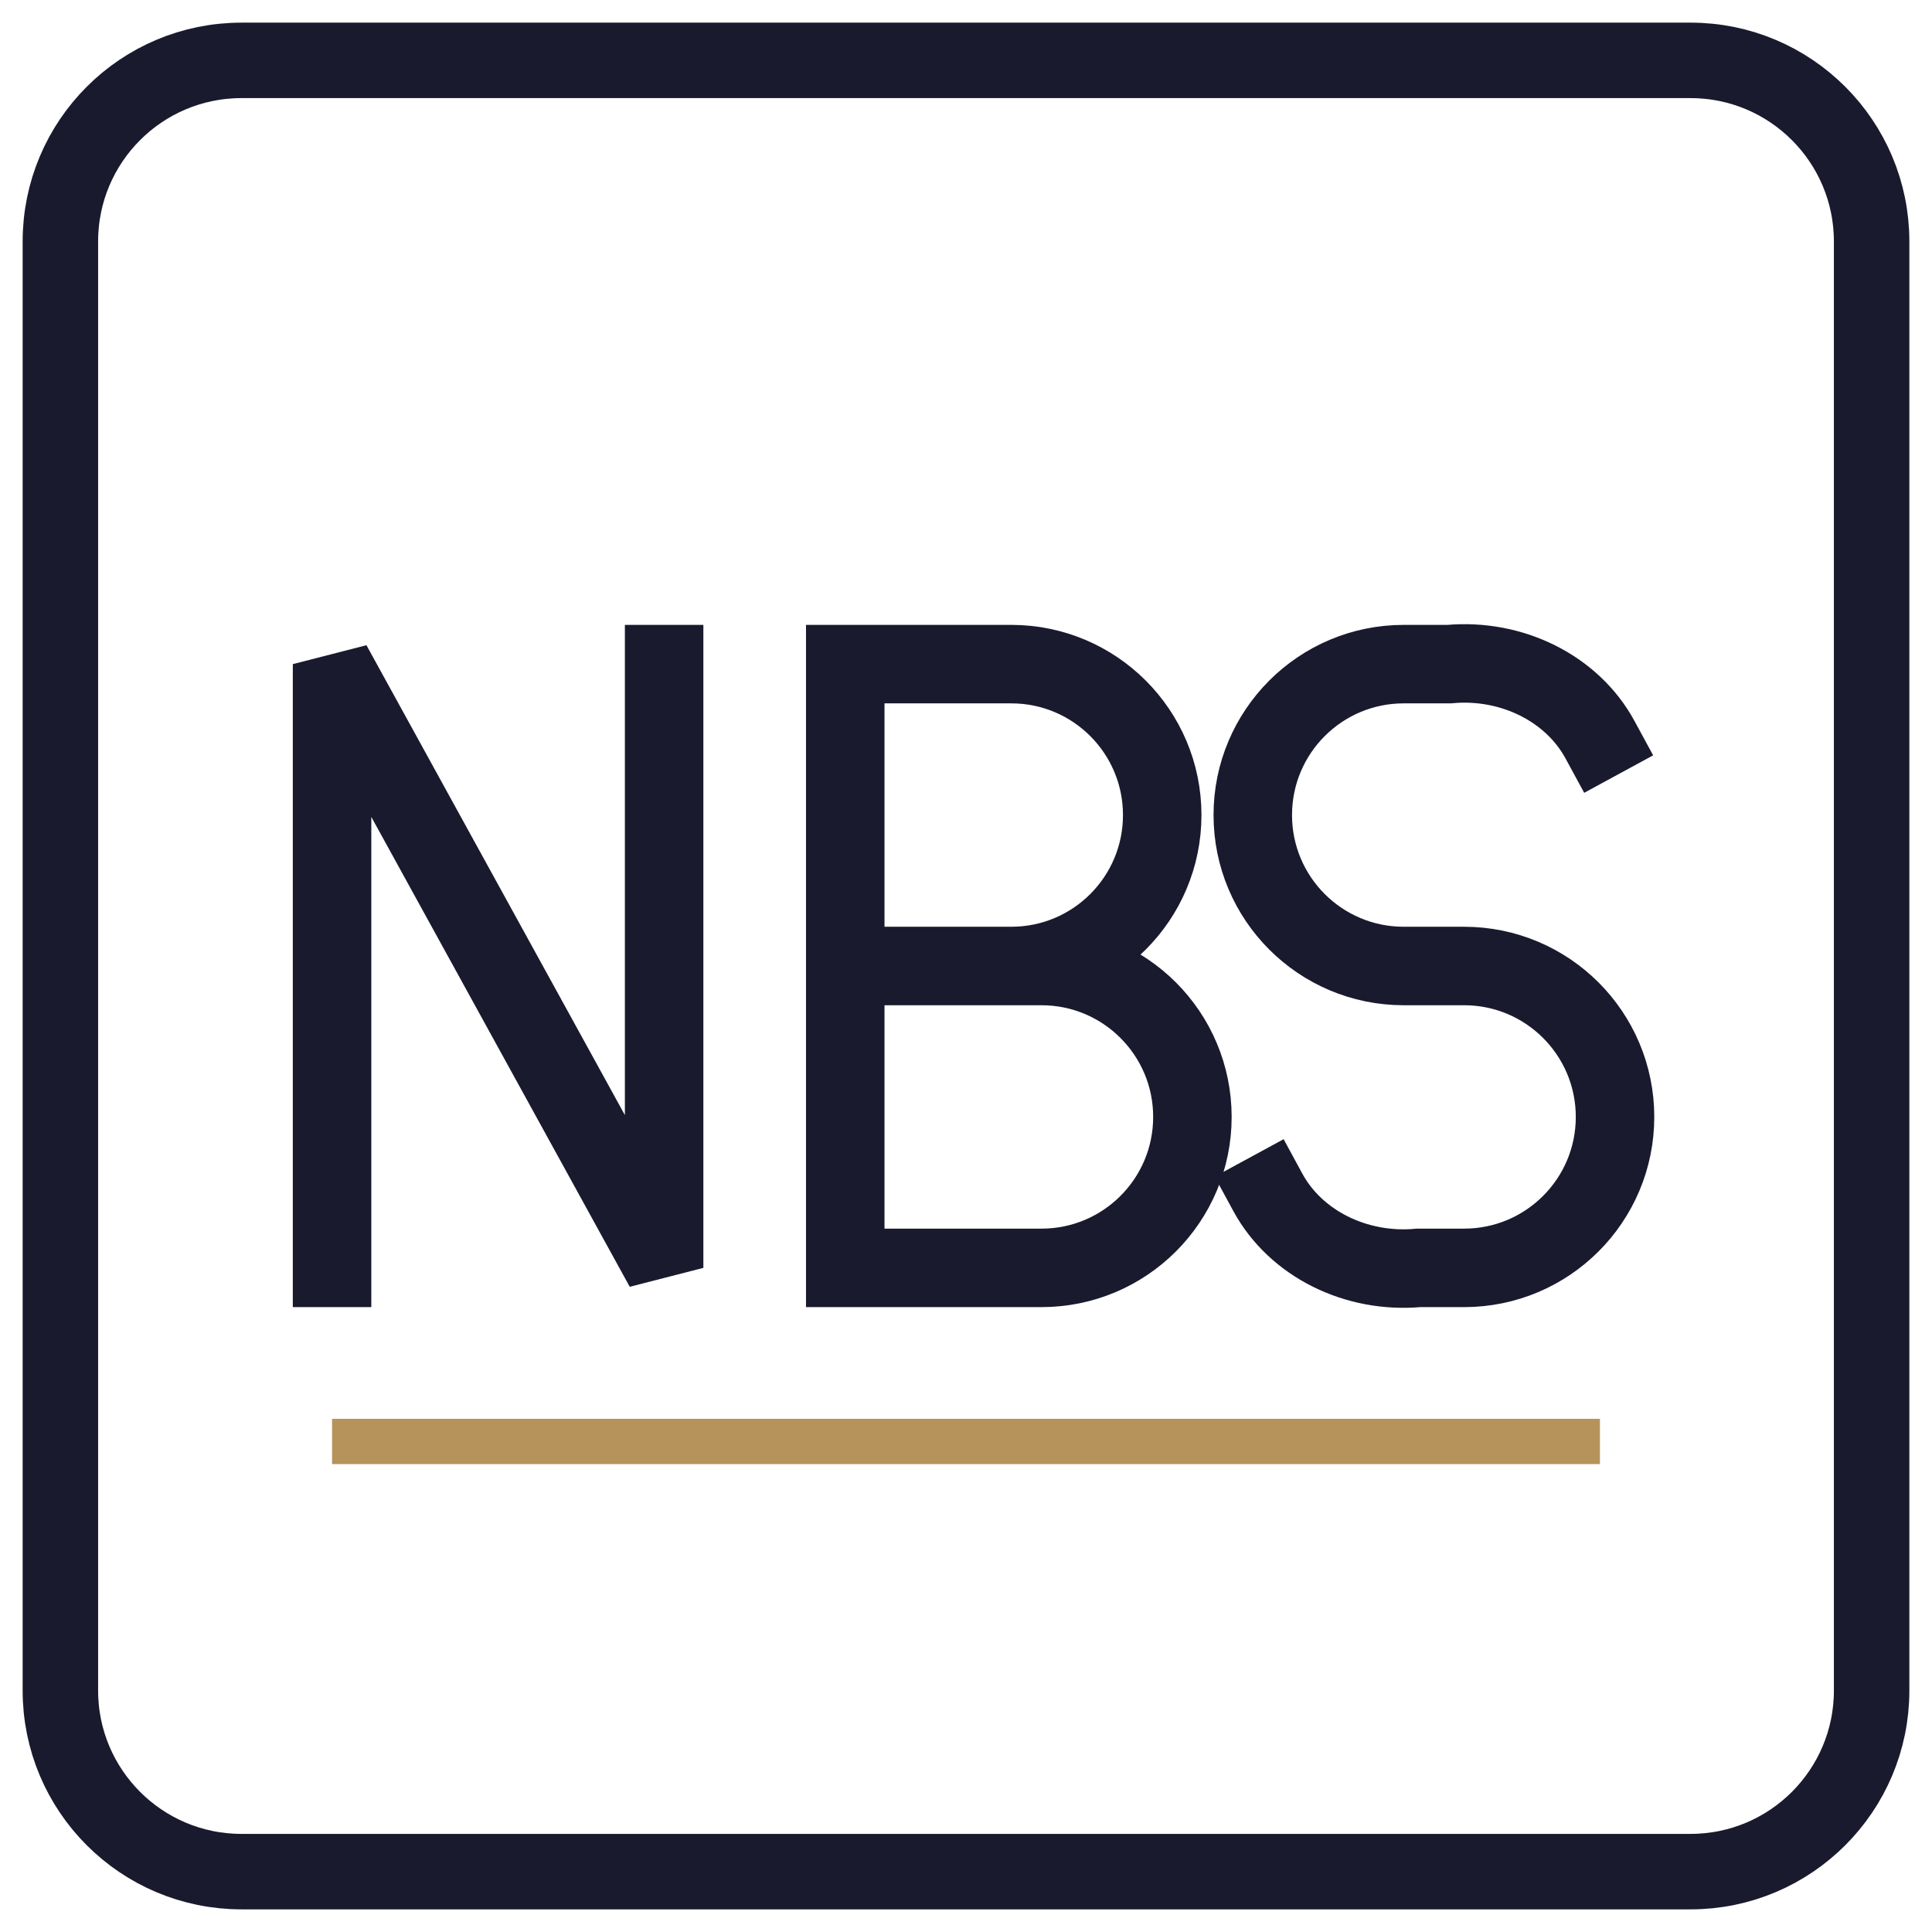
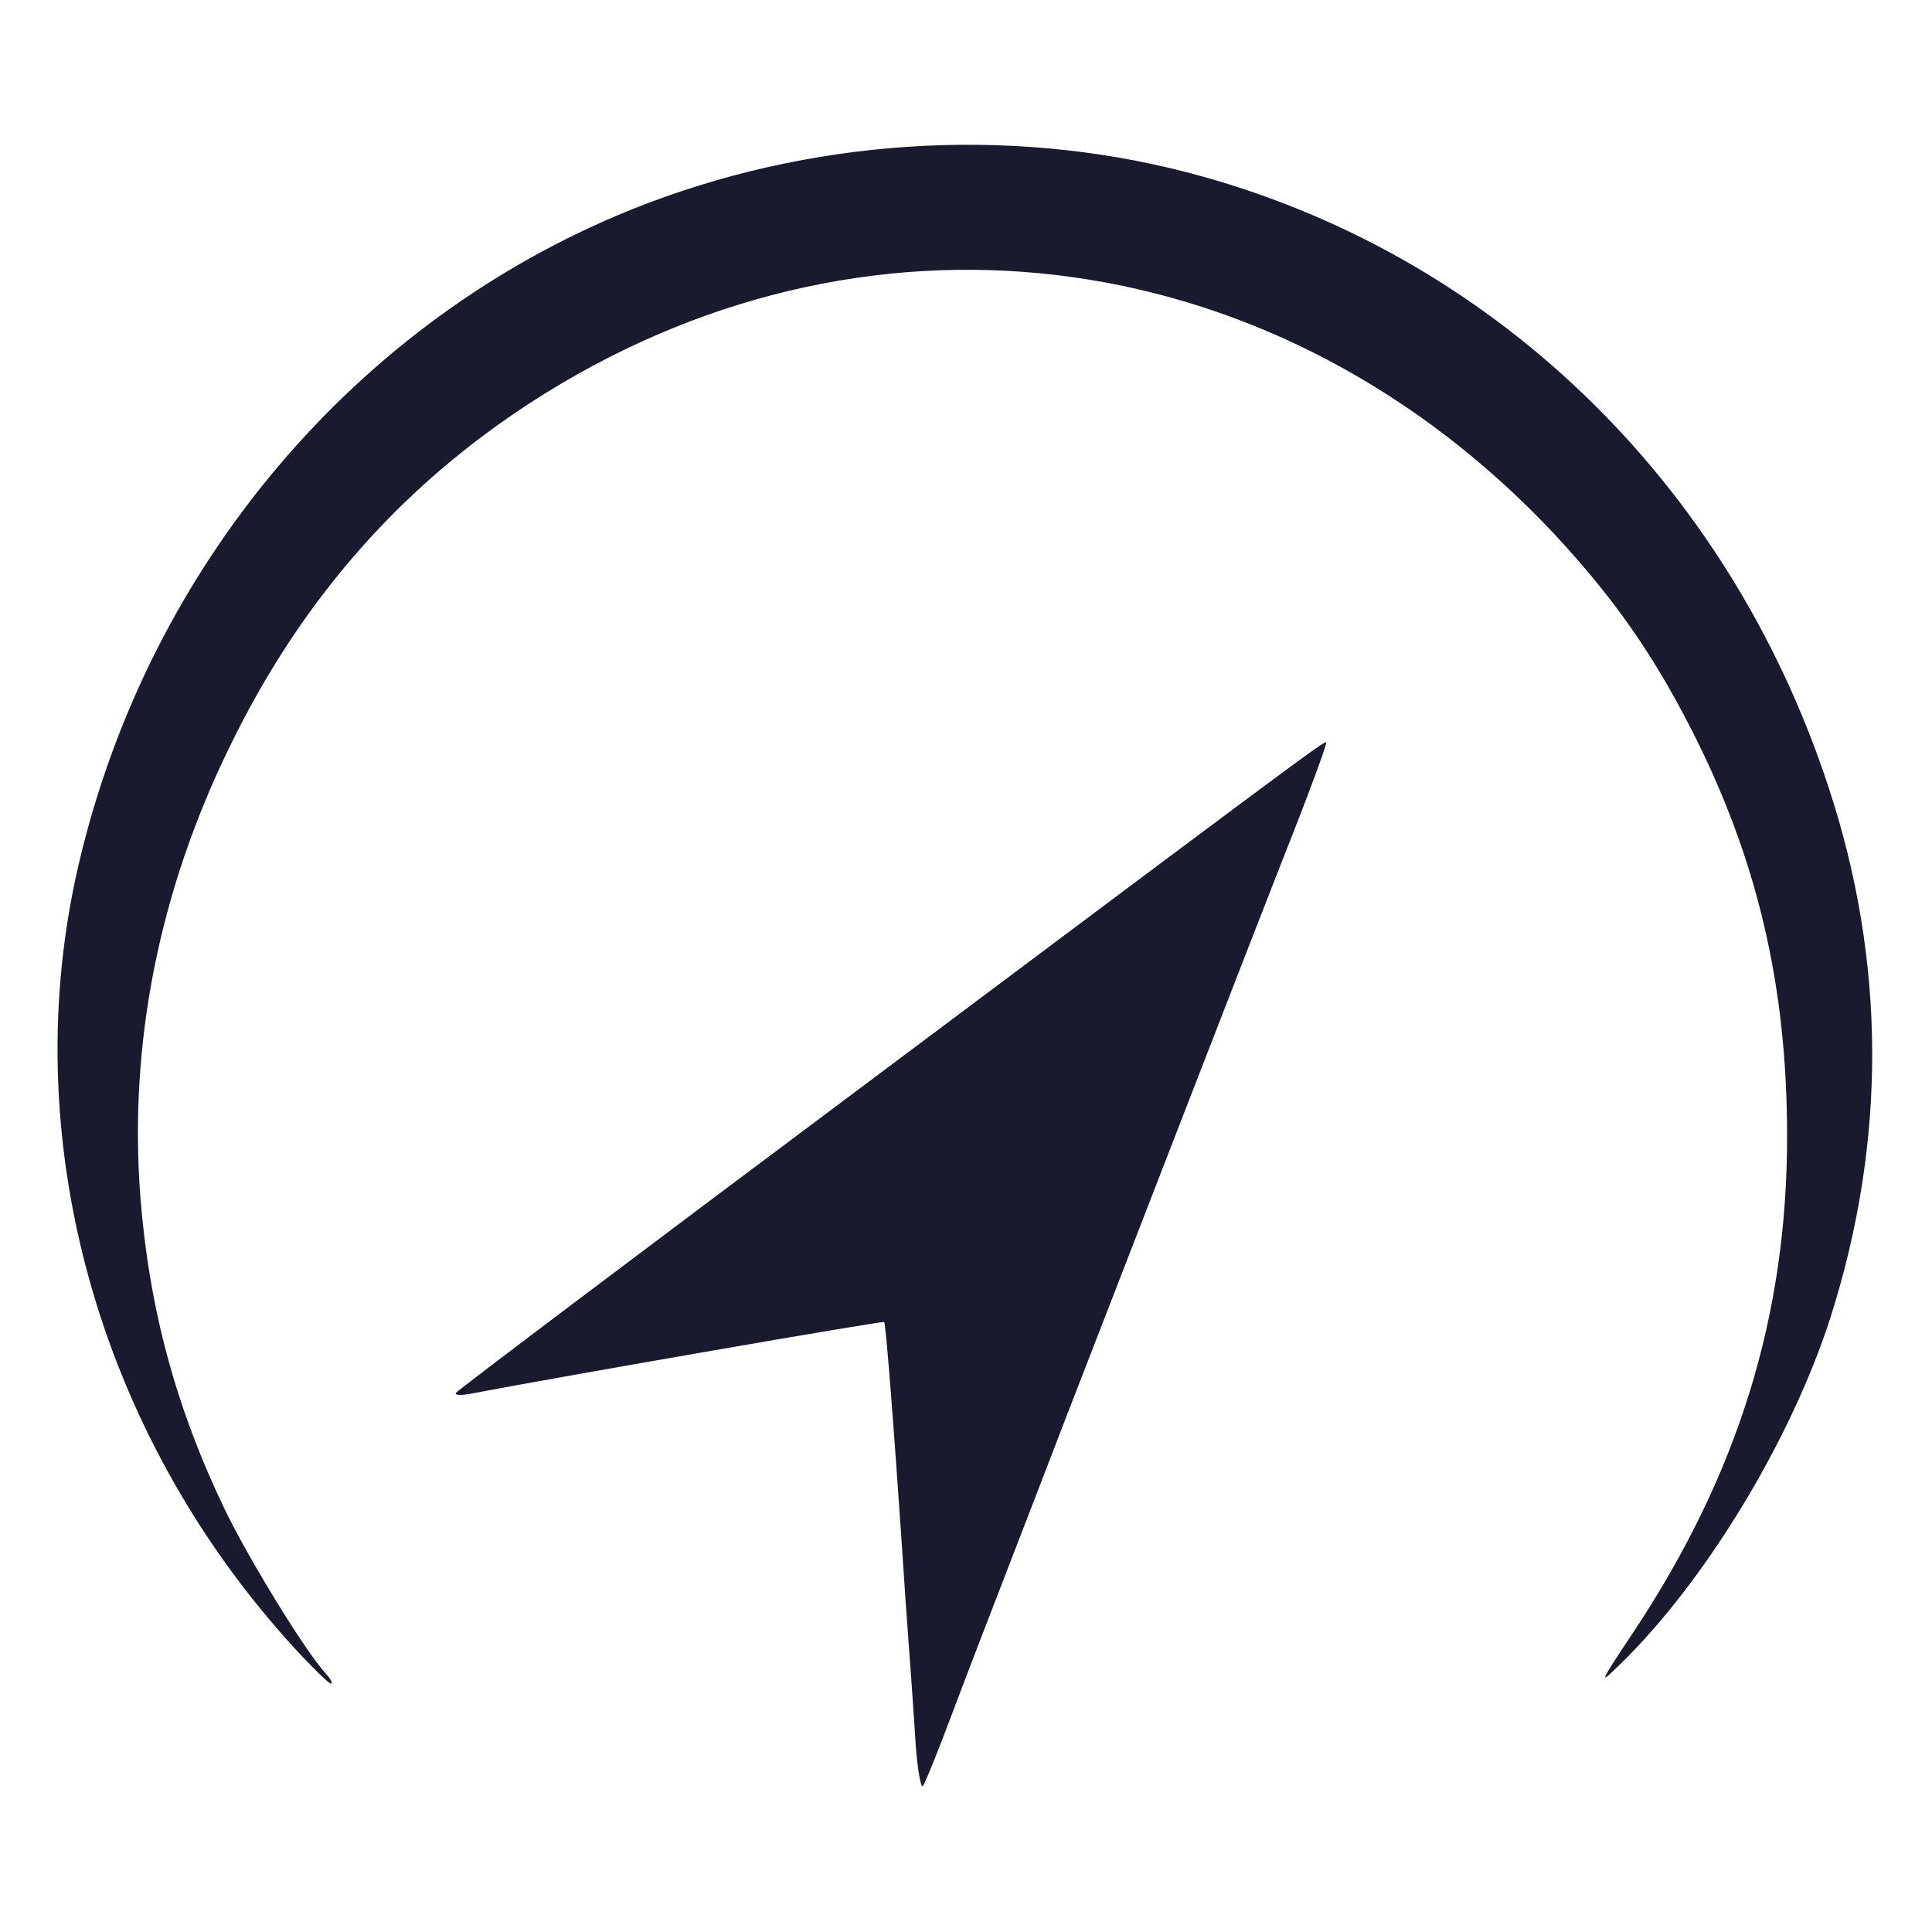
- <svg xmlns="http://www.w3.org/2000/svg" viewBox="0 0 64 64" role="img" aria-label="No Black Swan">
-   <rect x="2" y="2" width="60" height="60" rx="6" fill="none" stroke="#1A1A2E" stroke-width="2.5" />
-   <g fill="none" stroke="#1A1A2E" stroke-width="2.6" stroke-linecap="square" stroke-linejoin="miter">
-     <path d="M11 42 V22 L22 42 V22" />
-     <path d="M28 22 V42 H34.5 A5 5 0 0 0 34.5 32 H28 M28 22 H33.5 A5 5 0 0 1 33.5 32" />
-     <path d="M53 24.5 A5 4.5 0 0 0 48 22 H46.5 A5 5 0 0 0 46.5 32 H48.5 A5 5 0 0 1 48.5 42 H47 A5 4.5 0 0 1 42 39.5" />
-   </g>
-   <rect x="11" y="47" width="42" height="1.5" fill="#B5935A" />
+ <svg xmlns="http://www.w3.org/2000/svg" viewBox="0 0 420 420" role="img" aria-label="No Black Swan">
+   <path fill="#1A1A2E" transform="translate(12.5 31.0)" d="M186.6 348.8C186.3 343.7 185.3 329.6 184.4 317.5C182.0 281.3 180.1 256.7 179.7 256.4C179.4 256.1 109.7 268.2 90.8 271.8C87.9 272.4 86.3 272.4 86.6 271.8C86.9 271.3 126.4 241.5 174.3 205.7C271.0 133.3 275.4 130.0 275.8 130.4C276.0 130.7 272.2 141.1 266.6 155.2C263.6 162.7 230.0 249.4 219.3 277.0C215.2 287.7 209.2 303.2 206.0 311.5C202.8 319.8 197.6 333.2 194.5 341.5C191.4 349.8 188.5 356.9 188.1 357.3C187.7 357.7 187.0 353.9 186.6 348.8ZM51.8 327.6C8.5 280.5 -9.3 215.8 4.7 156.5C19.9 91.9 65.0 38.6 124.9 14.5C163.3 -0.9 206.5 -3.7 245.7 6.5C311.2 23.6 363.1 73.3 385.0 140.1C397.5 178.0 397.7 216.9 385.4 255.5C376.8 282.2 358.1 313.0 339.5 331.0C335.0 335.4 335.0 335.2 342.8 323.5C365.4 289.3 376.0 255.0 376.0 216.0C376.0 183.0 369.4 155.2 354.9 127.0C346.4 110.5 338.1 98.8 325.4 85.1C266.1 21.9 178.5 9.6 106.2 54.4C76.2 73.0 53.4 98.4 37.4 131.4C22.1 162.7 15.5 195.8 18.0 229.0C19.9 253.4 25.7 274.9 36.3 297.0C41.6 308.0 53.9 328.0 58.3 332.8C59.4 334.0 59.9 335.0 59.4 335.0C58.9 334.9 55.5 331.6 51.8 327.6Z" />
</svg>
